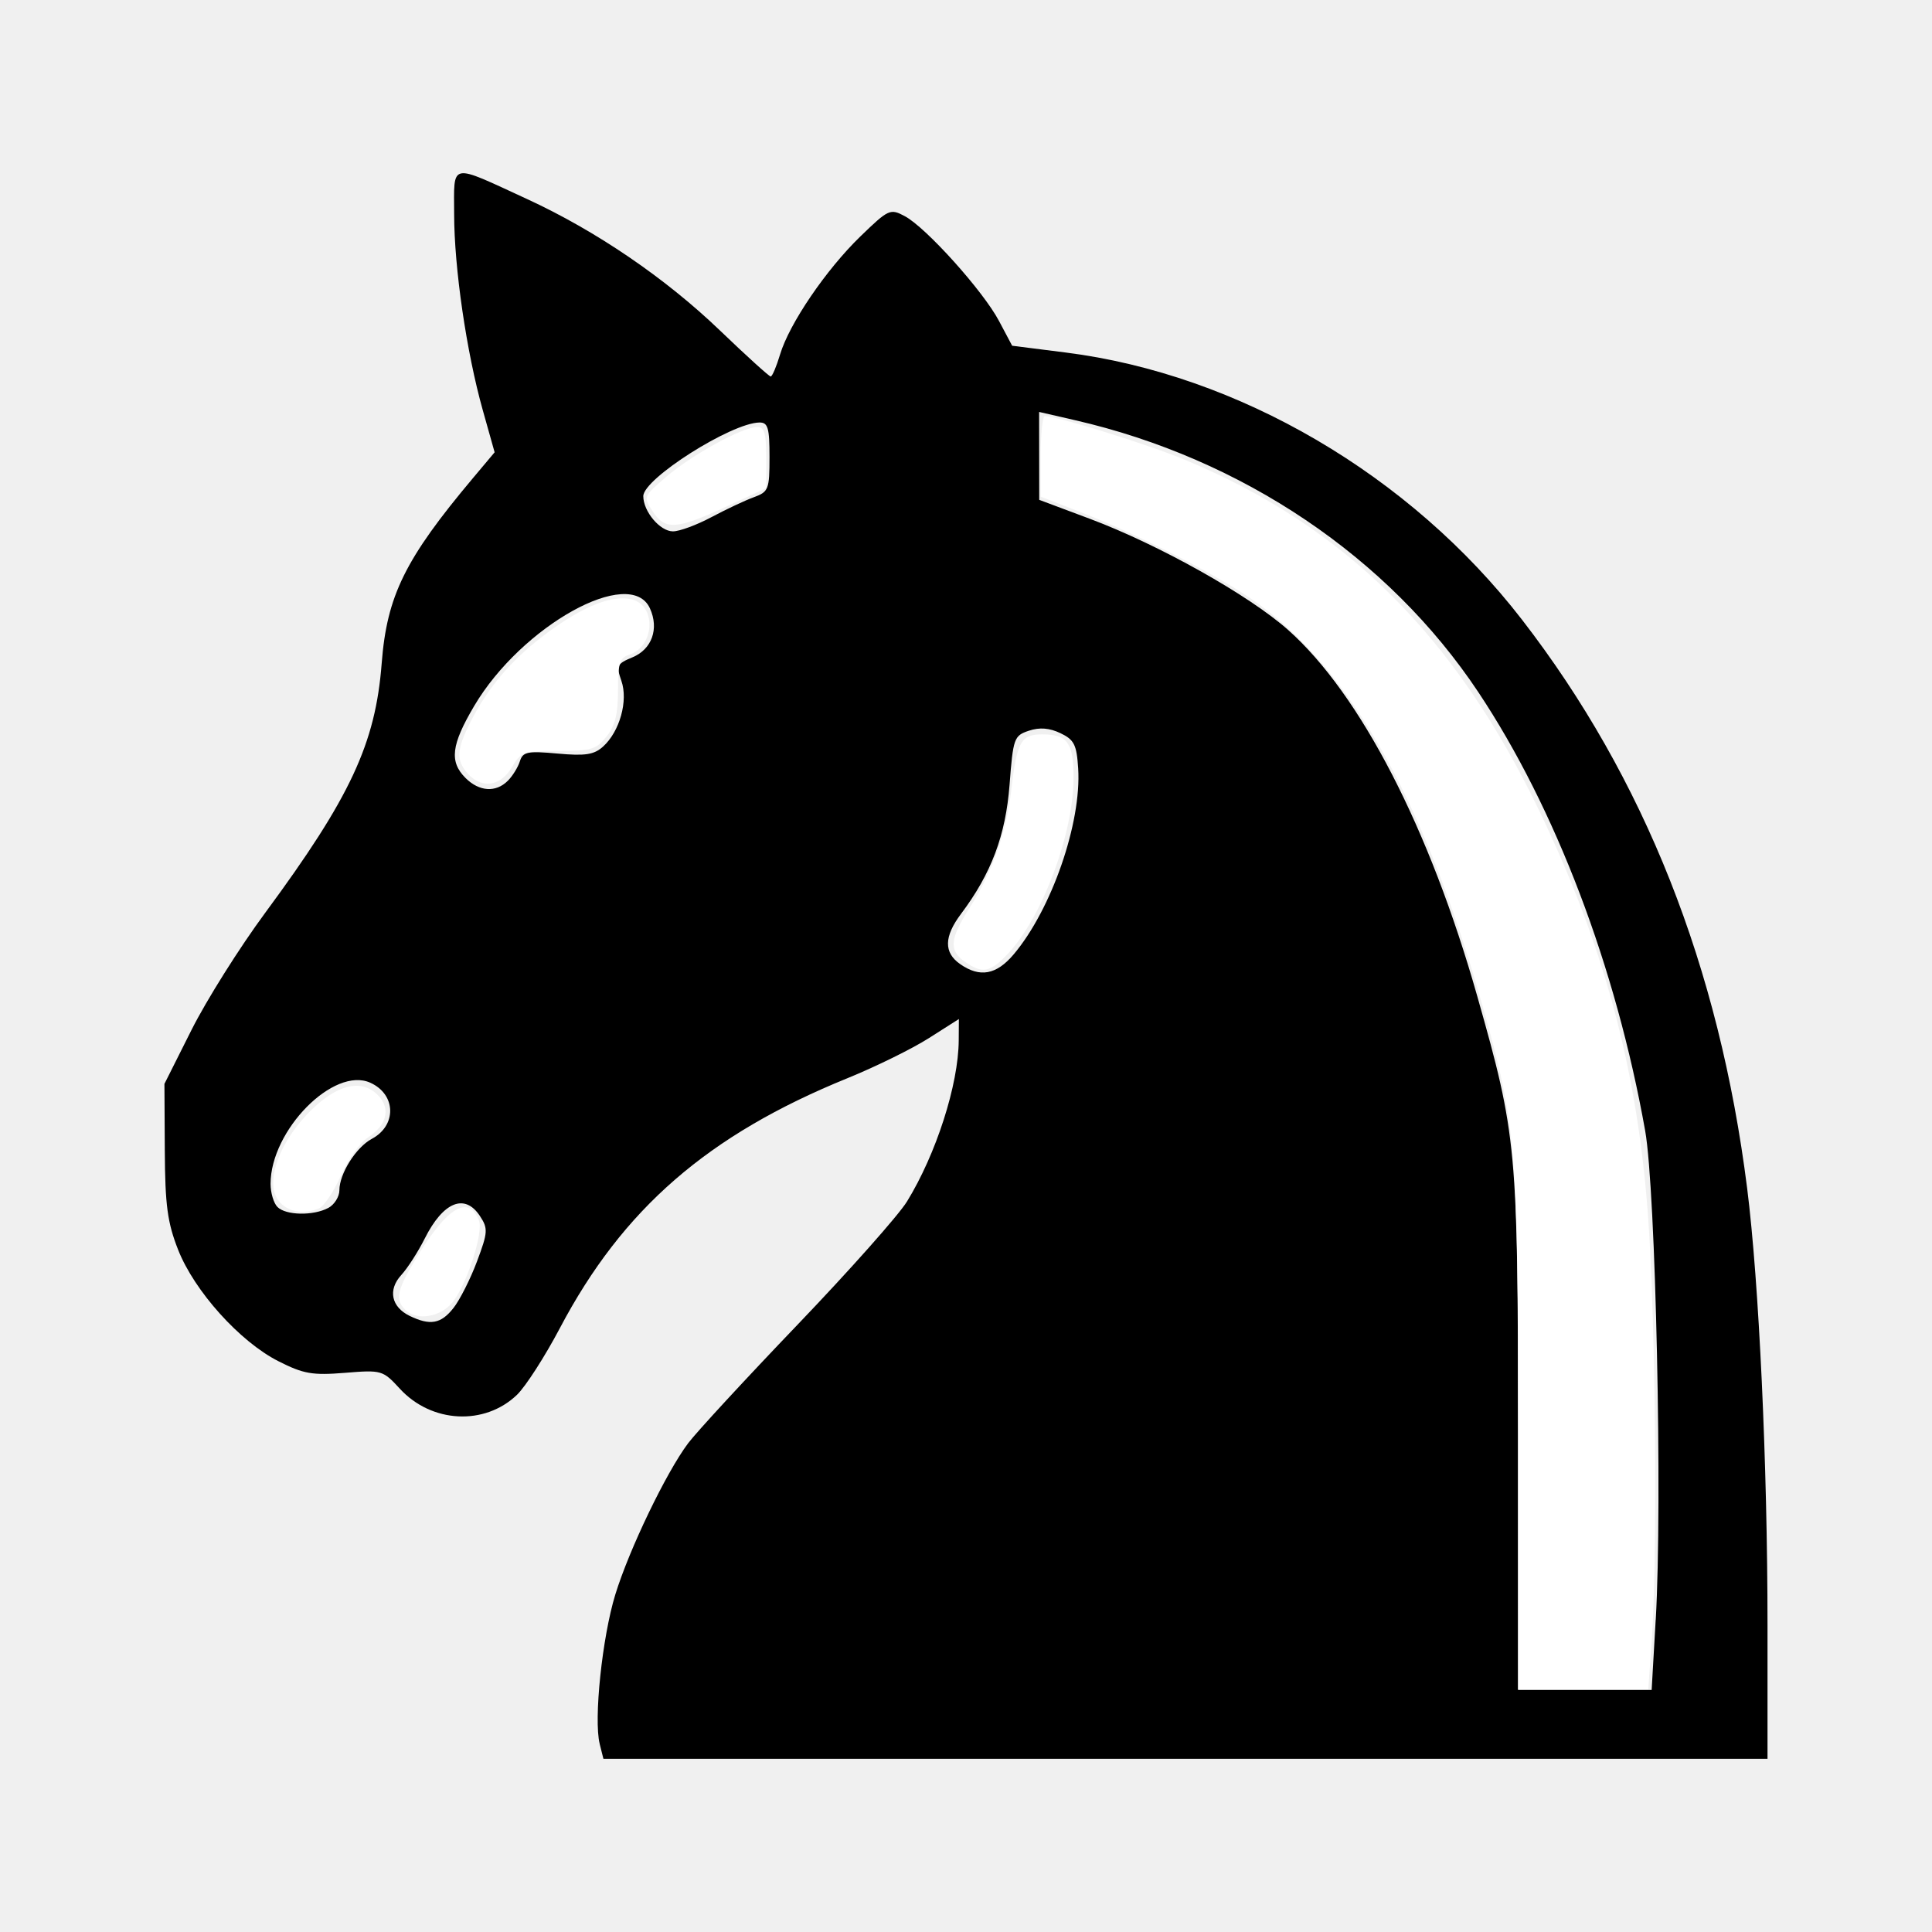
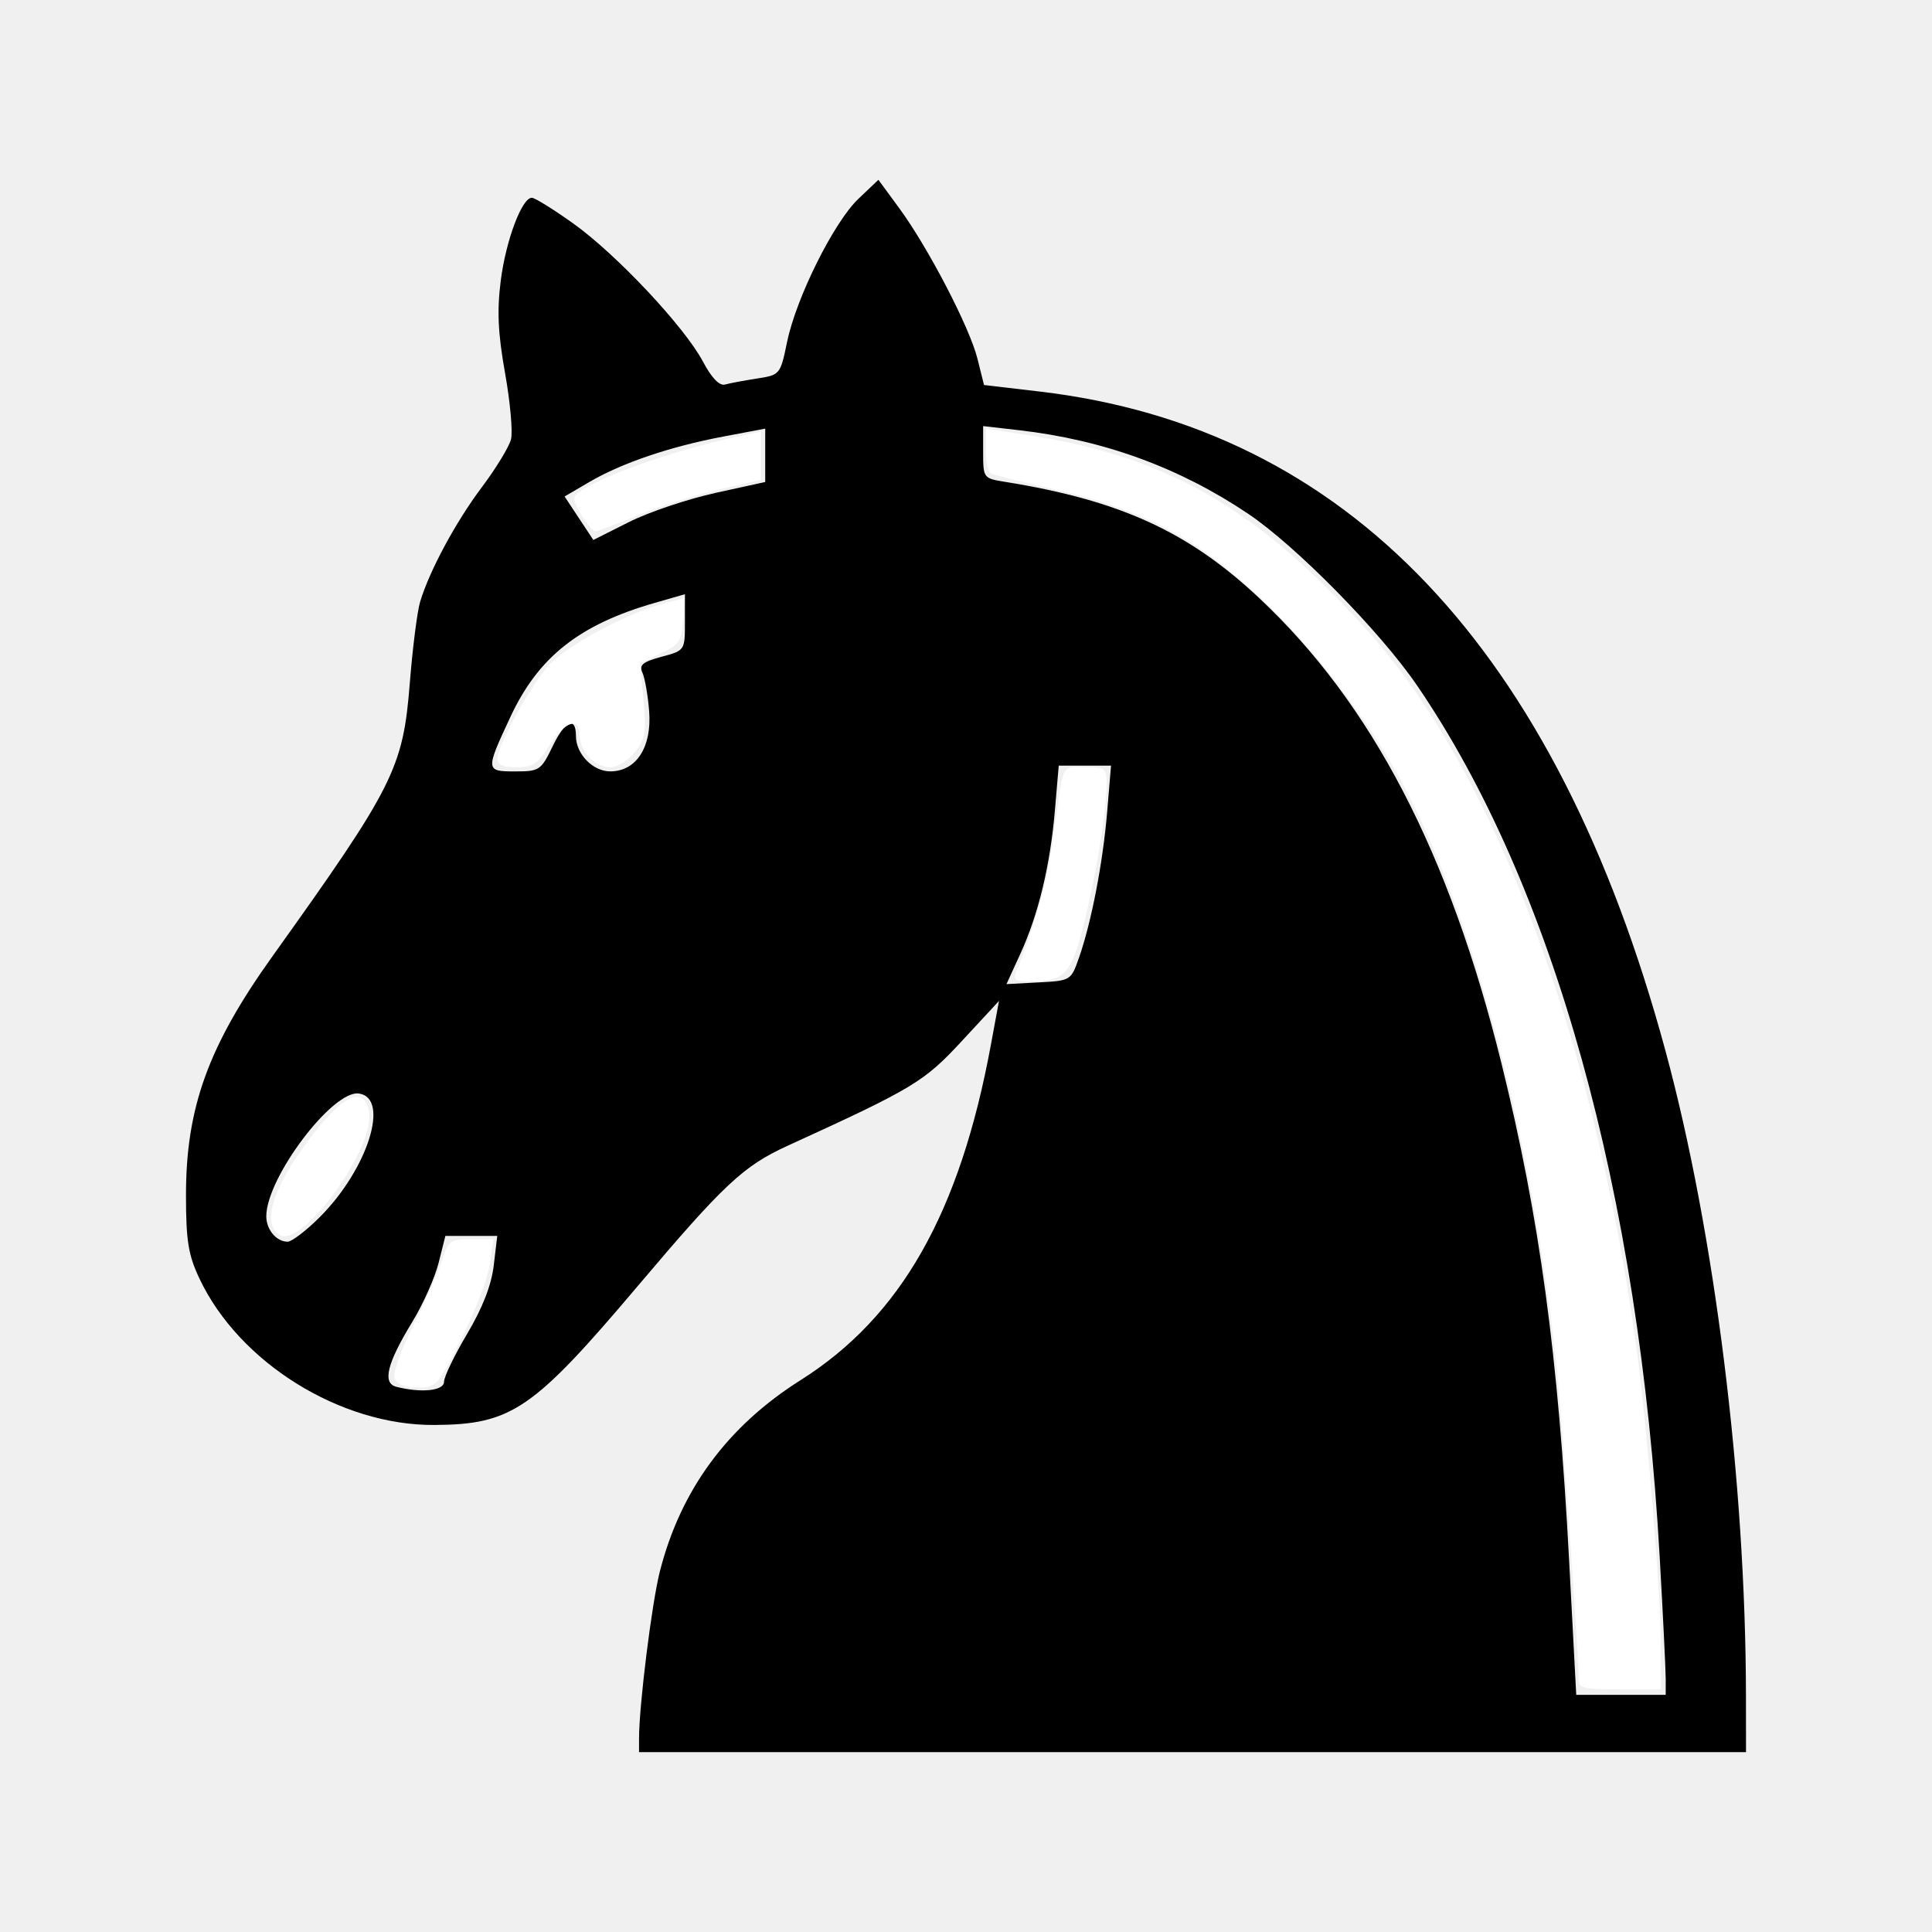
<svg xmlns="http://www.w3.org/2000/svg" width="64px" height="64px" id="svg2985" version="1.1">
  <defs id="defs2987" />
  <g id="layer1">
-     <path style="fill:#000000" d="m 19.865,57.764 c -0.202,-0.804 0.084,-3.533 0.518,-4.943 0.462,-1.502 1.683,-4.039 2.41,-5.009 0.274,-0.366 1.904,-2.132 3.622,-3.925 1.718,-1.793 3.351,-3.631 3.63,-4.085 0.967,-1.574 1.704,-3.869 1.714,-5.335 l 0.005,-0.71 -0.998,0.635 c -0.549,0.349 -1.759,0.945 -2.689,1.323 -4.628,1.881 -7.448,4.33 -9.53,8.28 -0.497,0.943 -1.137,1.937 -1.422,2.211 -1.074,1.029 -2.831,0.938 -3.879,-0.202 -0.565,-0.615 -0.603,-0.626 -1.821,-0.527 -1.077,0.087 -1.372,0.036 -2.202,-0.385 C 7.946,44.446 6.439,42.77 5.9,41.399 5.546,40.498 5.469,39.923 5.459,38.106 l -0.012,-2.201 0.898,-1.789 c 0.494,-0.984 1.592,-2.73 2.441,-3.879 2.822,-3.824 3.653,-5.604 3.858,-8.265 0.173,-2.235 0.773,-3.455 3.022,-6.133 L 16.385,14.983 15.992,13.585 C 15.453,11.667 15.045,8.873 15.044,7.092 15.042,5.36 14.862,5.397 17.463,6.595 c 2.279,1.05 4.578,2.616 6.387,4.353 0.873,0.838 1.629,1.524 1.68,1.524 0.051,0 0.19,-0.327 0.31,-0.727 0.306,-1.023 1.523,-2.811 2.663,-3.915 0.934,-0.904 0.986,-0.928 1.473,-0.667 0.703,0.376 2.591,2.476 3.116,3.467 l 0.437,0.823 1.77,0.224 c 5.719,0.722 11.415,4.057 15.121,8.853 4.054,5.246 6.529,11.496 7.456,18.828 0.394,3.118 0.675,9.14 0.675,14.468 l 0,4.437 -19.281,0 -19.281,0 -0.125,-0.498 z m 34.984,-4.111 c 0.224,-3.89 3.8e-4,-14.225 -0.351,-16.197 C 53.53,32.031 51.529,26.77 48.969,22.925 45.995,18.459 41.149,15.191 35.61,13.919 l -1.188,-0.273 0.002,1.456 0.002,1.456 1.675,0.627 c 2.293,0.859 5.283,2.536 6.575,3.687 2.394,2.134 4.682,6.568 6.262,12.135 1.307,4.606 1.346,5.031 1.348,14.473 l 0.001,8.502 2.213,2e-5 2.213,2e-5 0.134,-2.328 z M 15.021,43.331 c 0.212,-0.27 0.563,-0.965 0.78,-1.544 0.362,-0.967 0.37,-1.09 0.098,-1.504 -0.501,-0.764 -1.218,-0.472 -1.828,0.743 -0.221,0.441 -0.571,0.986 -0.779,1.212 -0.449,0.49 -0.331,1.058 0.281,1.354 0.678,0.327 1.035,0.263 1.447,-0.261 z M 10.875,40.015 c 0.202,-0.108 0.368,-0.373 0.368,-0.588 0,-0.548 0.551,-1.421 1.074,-1.701 0.832,-0.445 0.806,-1.47 -0.047,-1.858 -1.211,-0.552 -3.307,1.571 -3.307,3.349 0,0.296 0.103,0.641 0.228,0.766 0.28,0.28 1.188,0.297 1.684,0.031 z m 22.705,-8.401 c 1.255,-1.487 2.251,-4.361 2.136,-6.161 -0.05,-0.785 -0.133,-0.949 -0.588,-1.166 -0.364,-0.174 -0.69,-0.199 -1.045,-0.081 -0.492,0.164 -0.521,0.244 -0.64,1.79 -0.129,1.676 -0.603,2.939 -1.607,4.276 -0.567,0.755 -0.576,1.283 -0.031,1.664 0.653,0.457 1.201,0.358 1.775,-0.322 z M 16.821,25.866 c 0.157,-0.157 0.338,-0.448 0.4,-0.646 0.101,-0.317 0.251,-0.348 1.251,-0.257 0.917,0.083 1.207,0.038 1.506,-0.232 0.552,-0.5 0.836,-1.519 0.606,-2.178 -0.175,-0.503 -0.145,-0.567 0.366,-0.778 0.645,-0.267 0.888,-0.946 0.58,-1.622 -0.649,-1.425 -4.252,0.575 -5.822,3.233 -0.761,1.288 -0.828,1.845 -0.287,2.386 0.452,0.452 1.004,0.489 1.399,0.094 z m 6.745,-8.734 c 0.484,-0.258 1.116,-0.556 1.403,-0.66 0.491,-0.179 0.522,-0.259 0.522,-1.335 0,-0.965 -0.052,-1.144 -0.333,-1.141 -0.933,0.012 -3.848,1.86 -3.848,2.44 0,0.508 0.554,1.166 0.983,1.166 0.215,0 0.787,-0.211 1.272,-0.47 z" id="path3052" />
-     <path style="fill:#ffffff" d="m 50.29,47.464 c -8.1e-4,-9.415 -0.065,-10.189 -1.175,-14.129 -1.999,-7.093 -4.61,-11.577 -7.984,-13.708 -1.428,-0.902 -3.641,-2.006 -5.339,-2.664 l -1.318,-0.511 0,-1.335 c 0,-0.734 0.061,-1.334 0.136,-1.333 0.427,0.007 3.433,0.944 4.634,1.444 5.322,2.216 8.952,5.814 11.758,11.655 2.258,4.698 3.362,9.018 3.646,14.263 0.212,3.905 0.248,10.659 0.071,13.154 l -0.118,1.664 -2.155,0 -2.155,0 -7.27e-4,-8.5 -4e-6,0 z" id="path3054" />
-     <path style="fill:#ffffff" d="m 31.968,31.862 c -0.544,-0.381 -0.51,-0.753 0.169,-1.818 0.729,-1.143 1.206,-2.492 1.359,-3.84 0.185,-1.627 0.322,-1.877 1.027,-1.877 0.84,0 1.041,0.28 1.039,1.445 -0.004,1.848 -1.027,4.593 -2.166,5.812 -0.591,0.633 -0.849,0.683 -1.428,0.277 l 0,0 z" id="path3056" />
-     <path style="fill:#ffffff" d="m 21.62,16.937 c -0.315,-0.481 -0.315,-0.482 0.457,-1.147 0.839,-0.722 2.523,-1.644 3.004,-1.644 0.243,0 0.3,0.193 0.3,1.012 l 0,1.012 -1.352,0.625 c -1.625,0.751 -1.997,0.773 -2.41,0.143 z" id="path3058" />
-     <path style="fill:#ffffff" d="m 15.501,25.631 c -0.398,-0.44 -0.38,-0.799 0.087,-1.72 0.596,-1.176 1.403,-2.109 2.56,-2.962 1.2,-0.883 2.143,-1.253 2.786,-1.091 0.823,0.207 0.751,1.563 -0.098,1.833 -0.309,0.098 -0.364,0.275 -0.364,1.17 0,0.791 -0.094,1.174 -0.377,1.533 -0.34,0.433 -0.495,0.479 -1.597,0.479 -1.163,0 -1.235,0.026 -1.543,0.545 -0.373,0.632 -0.994,0.722 -1.455,0.213 z" id="path3060" />
-     <path style="fill:#ffffff" d="m 13.418,43.382 c -0.34,-0.34 -0.267,-0.654 0.409,-1.767 0.994,-1.636 1.707,-2.049 2.04,-1.181 0.151,0.394 -0.395,2.093 -0.865,2.691 -0.403,0.512 -1.2,0.642 -1.584,0.258 z" id="path3062" />
-     <path style="fill:#ffffff" d="m 9.289,39.845 c -0.591,-0.591 -0.032,-2.125 1.173,-3.213 0.839,-0.758 1.588,-0.872 2.09,-0.318 0.395,0.437 0.251,0.965 -0.376,1.376 -0.255,0.167 -0.655,0.736 -0.889,1.265 -0.234,0.528 -0.56,1.012 -0.725,1.076 -0.508,0.195 -0.958,0.129 -1.273,-0.185 l 0,0 z" id="path3064" />
+     <path style="fill:#000000" d="m 21.169,57.588 c 0,-1.088 0.423,-4.486 0.689,-5.53 0.688,-2.702 2.237,-4.808 4.664,-6.34 3.319,-2.095 5.273,-5.537 6.299,-11.09 l 0.272,-1.471 -1.231,1.329 c -1.256,1.356 -1.6,1.563 -5.78,3.473 -1.455,0.665 -2.109,1.277 -4.944,4.629 -3.482,4.117 -4.189,4.601 -6.753,4.616 -3.11,0.019 -6.458,-2.064 -7.772,-4.837 -0.375,-0.792 -0.451,-1.252 -0.452,-2.763 -0.003,-2.905 0.735,-4.948 2.861,-7.921 4.03,-5.635 4.33,-6.233 4.553,-9.052 0.092,-1.163 0.246,-2.376 0.342,-2.695 0.311,-1.034 1.177,-2.641 2.046,-3.799 0.467,-0.622 0.901,-1.334 0.964,-1.582 0.064,-0.248 -0.025,-1.236 -0.196,-2.194 -0.235,-1.317 -0.27,-2.065 -0.143,-3.064 0.169,-1.331 0.7,-2.746 1.03,-2.746 0.098,0 0.714,0.382 1.369,0.85 1.432,1.022 3.687,3.423 4.301,4.58 0.287,0.542 0.545,0.809 0.73,0.757 0.157,-0.044 0.634,-0.133 1.058,-0.199 0.764,-0.118 0.774,-0.13 0.997,-1.21 0.303,-1.468 1.549,-3.968 2.363,-4.743 l 0.662,-0.63 0.689,0.939 c 0.961,1.309 2.335,3.952 2.593,4.99 l 0.217,0.869 1.839,0.216 c 10.186,1.195 17.12,8.499 20.736,21.844 1.628,6.008 2.658,14.267 2.665,21.375 l 0.002,1.853 -18.335,0 -18.335,0 0,-0.455 z m 34.01,-1.968 c -6e-5,-0.287 -0.089,-2.104 -0.199,-4.037 -0.681,-12.07 -3.525,-22.281 -8.041,-28.88 -1.224,-1.789 -4.019,-4.629 -5.597,-5.687 -2.283,-1.532 -4.789,-2.445 -7.586,-2.765 l -1.188,-0.136 0,0.865 c 0,0.853 0.01,0.867 0.713,0.98 3.822,0.614 6.082,1.647 8.431,3.851 3.737,3.507 6.304,8.441 8.03,15.432 1.26,5.102 1.877,9.649 2.239,16.483 l 0.234,4.418 1.482,0 1.482,0 -1.11e-4,-0.522 z M 14.709,45.773 c 0,-0.165 0.345,-0.879 0.766,-1.588 0.511,-0.861 0.804,-1.614 0.881,-2.266 l 0.116,-0.977 -0.859,0 -0.859,0 -0.225,0.894 c -0.124,0.492 -0.514,1.368 -0.868,1.948 -0.84,1.377 -1.003,2.033 -0.536,2.154 0.827,0.213 1.584,0.135 1.584,-0.165 z m -4.112,-5.459 c 1.587,-1.587 2.331,-3.943 1.292,-4.09 -0.867,-0.123 -3.062,2.784 -3.068,4.063 -0.002,0.443 0.334,0.846 0.706,0.846 0.139,0 0.62,-0.368 1.07,-0.818 z m 25.146,-8.587 c 0.413,-1.182 0.792,-3.148 0.933,-4.831 l 0.128,-1.534 -0.866,0 -0.866,0 -0.126,1.472 c -0.156,1.833 -0.545,3.451 -1.144,4.759 l -0.461,1.007 1.068,-0.057 c 1.059,-0.056 1.07,-0.063 1.333,-0.817 z M 18.319,24.697 c 0.402,-0.831 0.76,-0.979 0.76,-0.315 0,0.595 0.56,1.171 1.137,1.171 0.861,0 1.381,-0.805 1.288,-1.992 -0.041,-0.524 -0.141,-1.097 -0.221,-1.274 -0.118,-0.259 0.004,-0.361 0.63,-0.53 0.774,-0.208 0.776,-0.211 0.776,-1.141 l 0,-0.932 -0.998,0.287 c -2.497,0.717 -3.854,1.788 -4.78,3.771 -0.832,1.781 -0.829,1.812 0.143,1.812 0.821,0 0.866,-0.03 1.265,-0.856 z m 5.367,-8.366 1.663,-0.364 0,-0.884 0,-0.884 -1.403,0.265 c -1.747,0.33 -3.352,0.875 -4.422,1.502 l -0.821,0.481 0.476,0.72 0.476,0.72 1.184,-0.595 c 0.651,-0.327 1.933,-0.759 2.847,-0.959 z" id="path3155" />
+     <path style="fill:#ffffff" d="m 52.294,55.635 c 0,-0.862 -0.564,-8.874 -0.732,-10.399 -0.825,-7.494 -2.6,-14.343 -4.894,-18.887 -1.028,-2.036 -2.814,-4.482 -4.465,-6.113 -2.393,-2.364 -4.202,-3.346 -7.532,-4.088 -0.939,-0.209 -1.776,-0.423 -1.86,-0.475 -0.084,-0.052 -0.154,-0.406 -0.154,-0.786 l 0,-0.691 1.591,0.251 c 4.491,0.71 7.517,2.482 11.102,6.502 4.171,4.678 7.452,13.431 8.845,23.601 0.371,2.708 0.82,8.168 0.824,10.004 l 0.002,1.409 -1.364,0 c -1.194,0 -1.364,-0.041 -1.364,-0.328 z" id="path3157" />
+     <path style="fill:#ffffff" d="m 33.661,32.191 c 0.567,-1.353 1.025,-2.954 1.192,-4.162 0.399,-2.9 0.279,-2.611 1.086,-2.611 0.681,0 0.719,0.03 0.719,0.556 0,0.908 -0.353,3.066 -0.767,4.688 -0.418,1.635 -0.625,1.847 -1.809,1.847 -0.456,0 -0.53,-0.056 -0.42,-0.318 z" id="path3159" />
+     <path style="fill:#ffffff" d="m 19.315,17.152 c -0.162,-0.246 -0.294,-0.531 -0.294,-0.633 0,-0.43 3.025,-1.565 5.591,-2.097 l 0.591,-0.123 0,0.799 0,0.799 -1.409,0.326 c -0.775,0.179 -1.98,0.562 -2.678,0.851 C 20.418,17.363 19.793,17.6 19.728,17.6 c -0.065,0 -0.251,-0.202 -0.413,-0.448 z" id="path3161" />
+     <path style="fill:#ffffff" d="m 16.476,25.125 c 0,-0.403 0.996,-2.236 1.638,-3.015 0.541,-0.657 2.591,-1.779 3.872,-2.12 l 0.692,-0.184 -0.055,0.76 c -0.049,0.68 -0.128,0.795 -0.738,1.081 l -0.683,0.32 0.112,1.225 c 0.099,1.083 0.066,1.283 -0.285,1.725 -0.224,0.282 -0.576,0.5 -0.81,0.5 -0.508,0 -1.015,-0.529 -1.015,-1.06 0,-0.629 -0.497,-0.464 -1,0.332 -0.392,0.622 -0.551,0.727 -1.093,0.727 -0.462,0 -0.634,-0.08 -0.634,-0.293 z" id="path3163" />
+     <path style="fill:#ffffff" d="m 9.257,40.905 c -0.557,-0.346 -0.268,-1.414 0.782,-2.885 1.195,-1.675 1.961,-2.113 2.178,-1.247 0.286,1.141 -2.196,4.607 -2.96,4.133 z" id="path3165" />
+     <path style="fill:#ffffff" d="m 13.076,45.663 c -0.068,-0.178 0.186,-0.902 0.622,-1.773 0.405,-0.81 0.834,-1.779 0.953,-2.154 0.203,-0.64 0.261,-0.682 0.954,-0.682 l 0.738,0 -0.112,0.814 c -0.061,0.448 -0.482,1.552 -0.936,2.455 -0.804,1.6 -0.84,1.641 -1.464,1.641 -0.428,0 -0.679,-0.1 -0.756,-0.301 z" id="path3167" />
  </g>
</svg>
